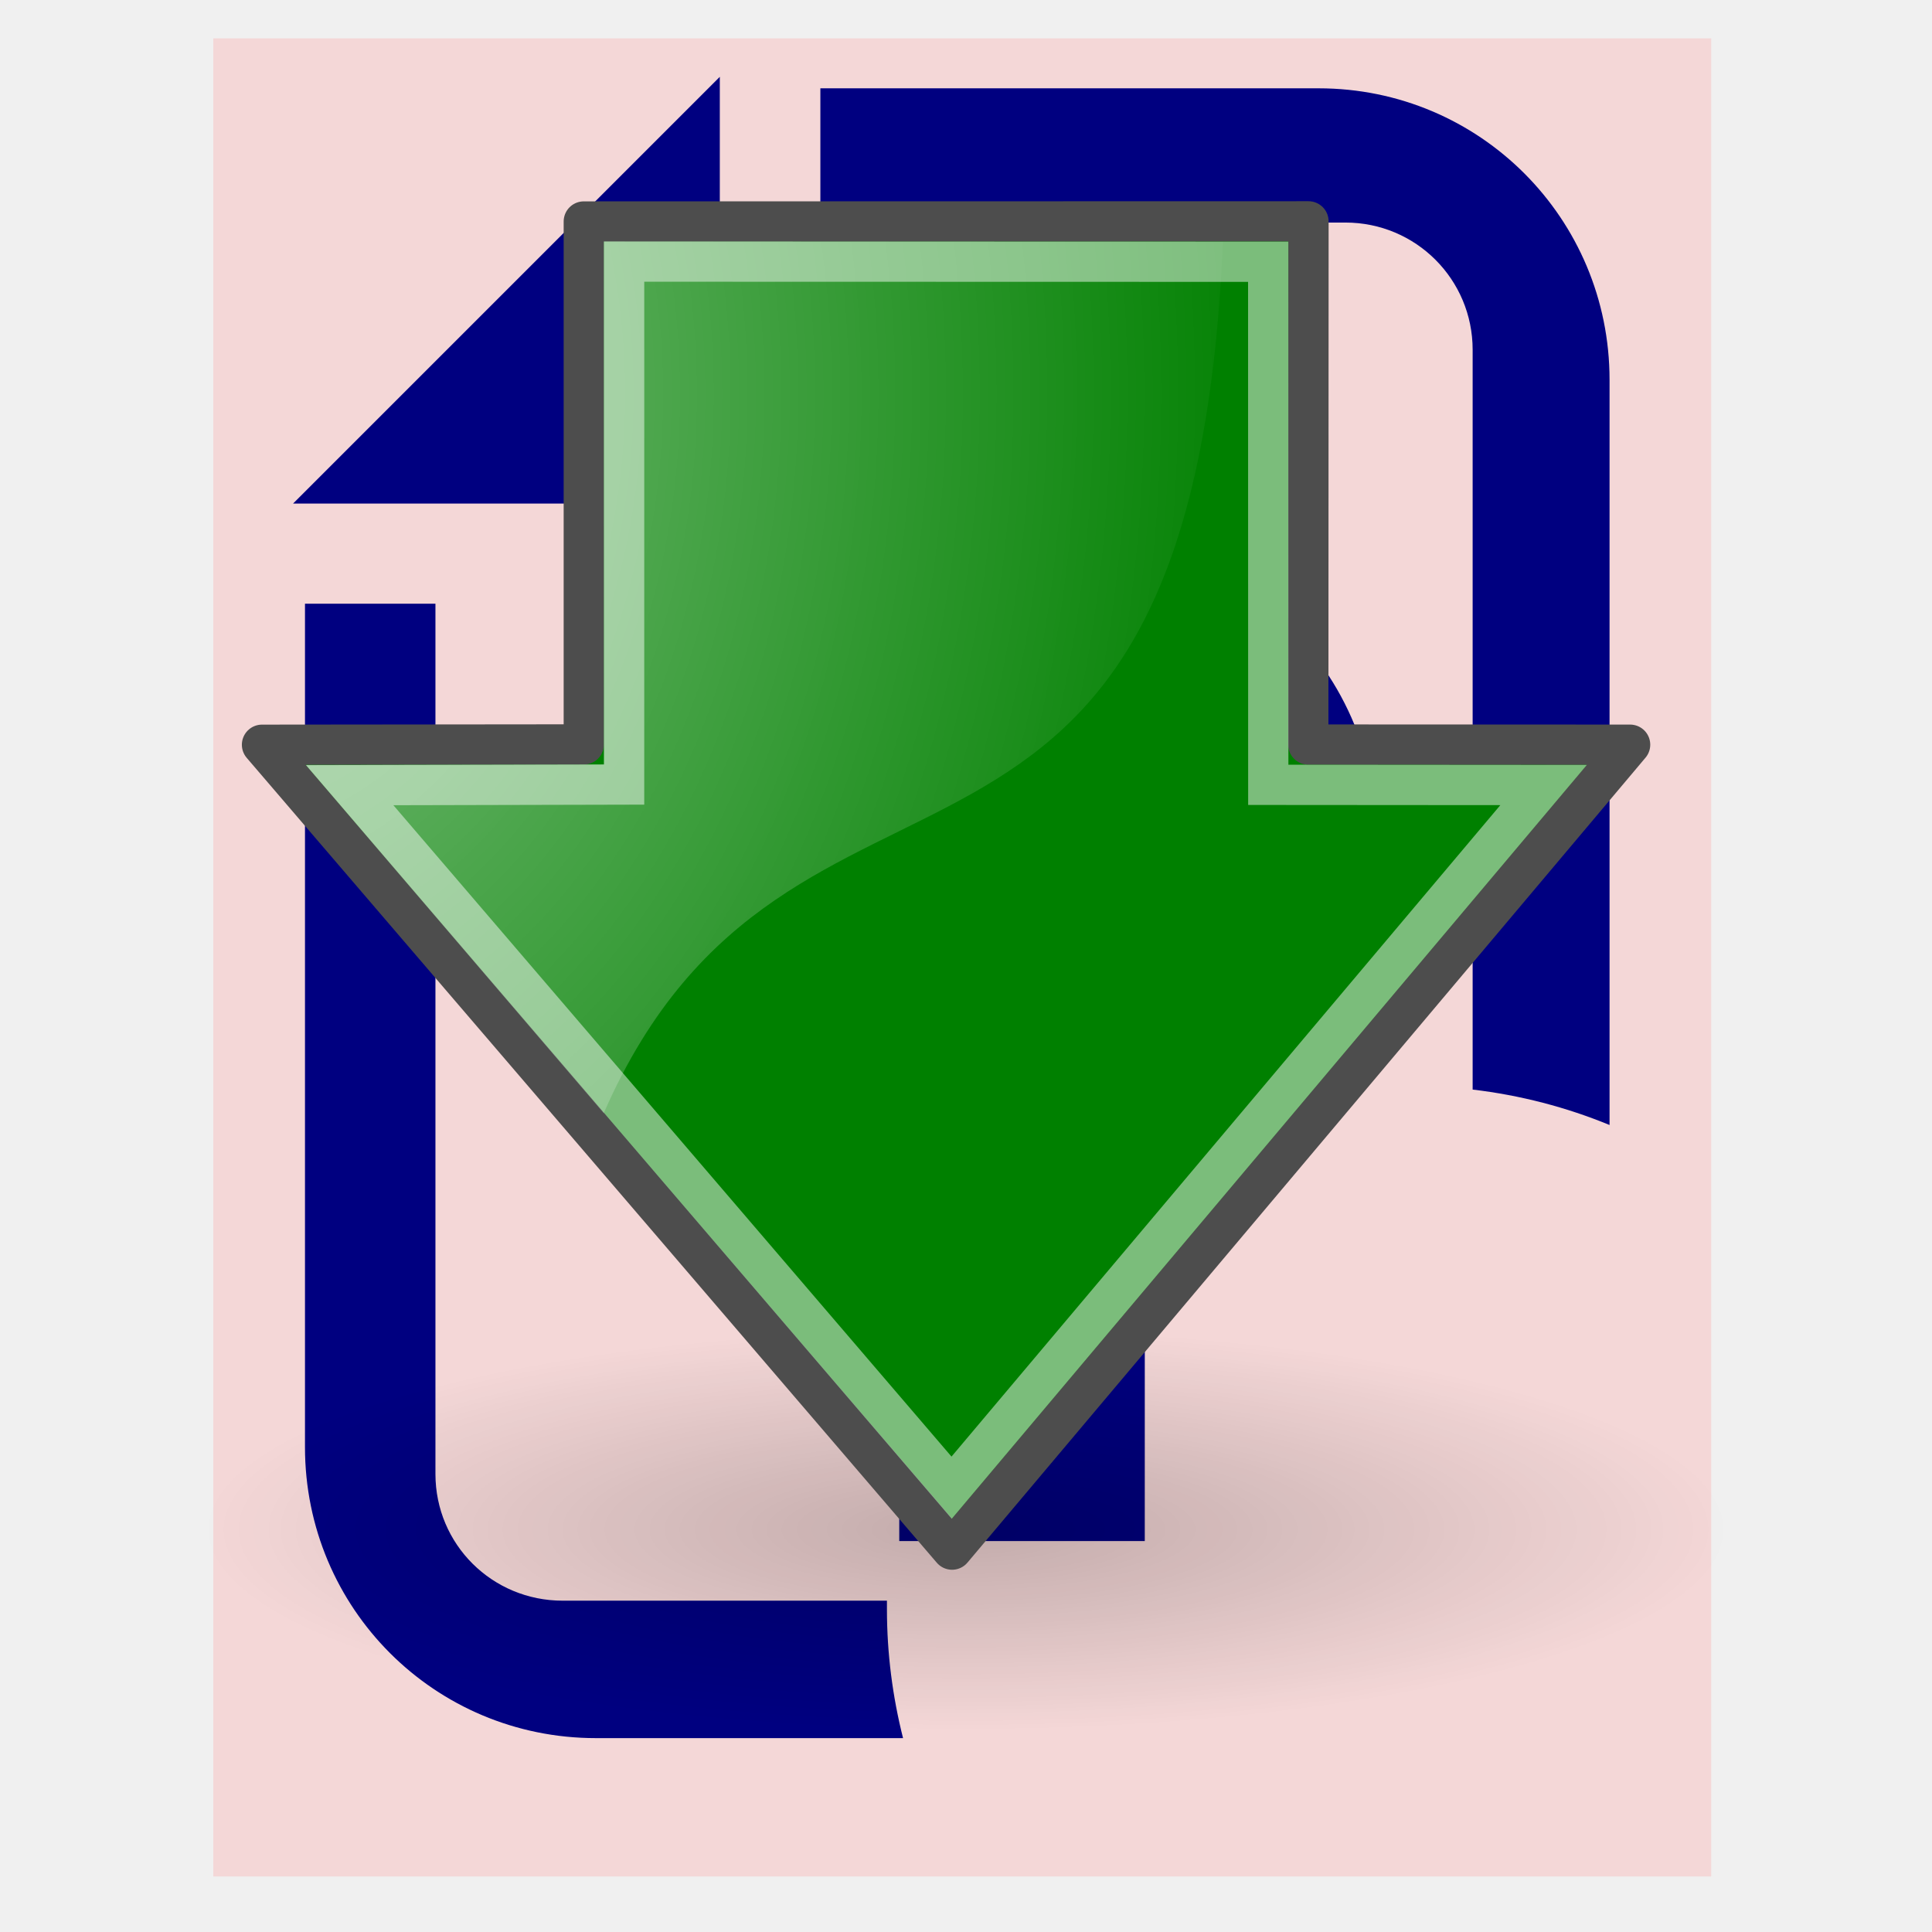
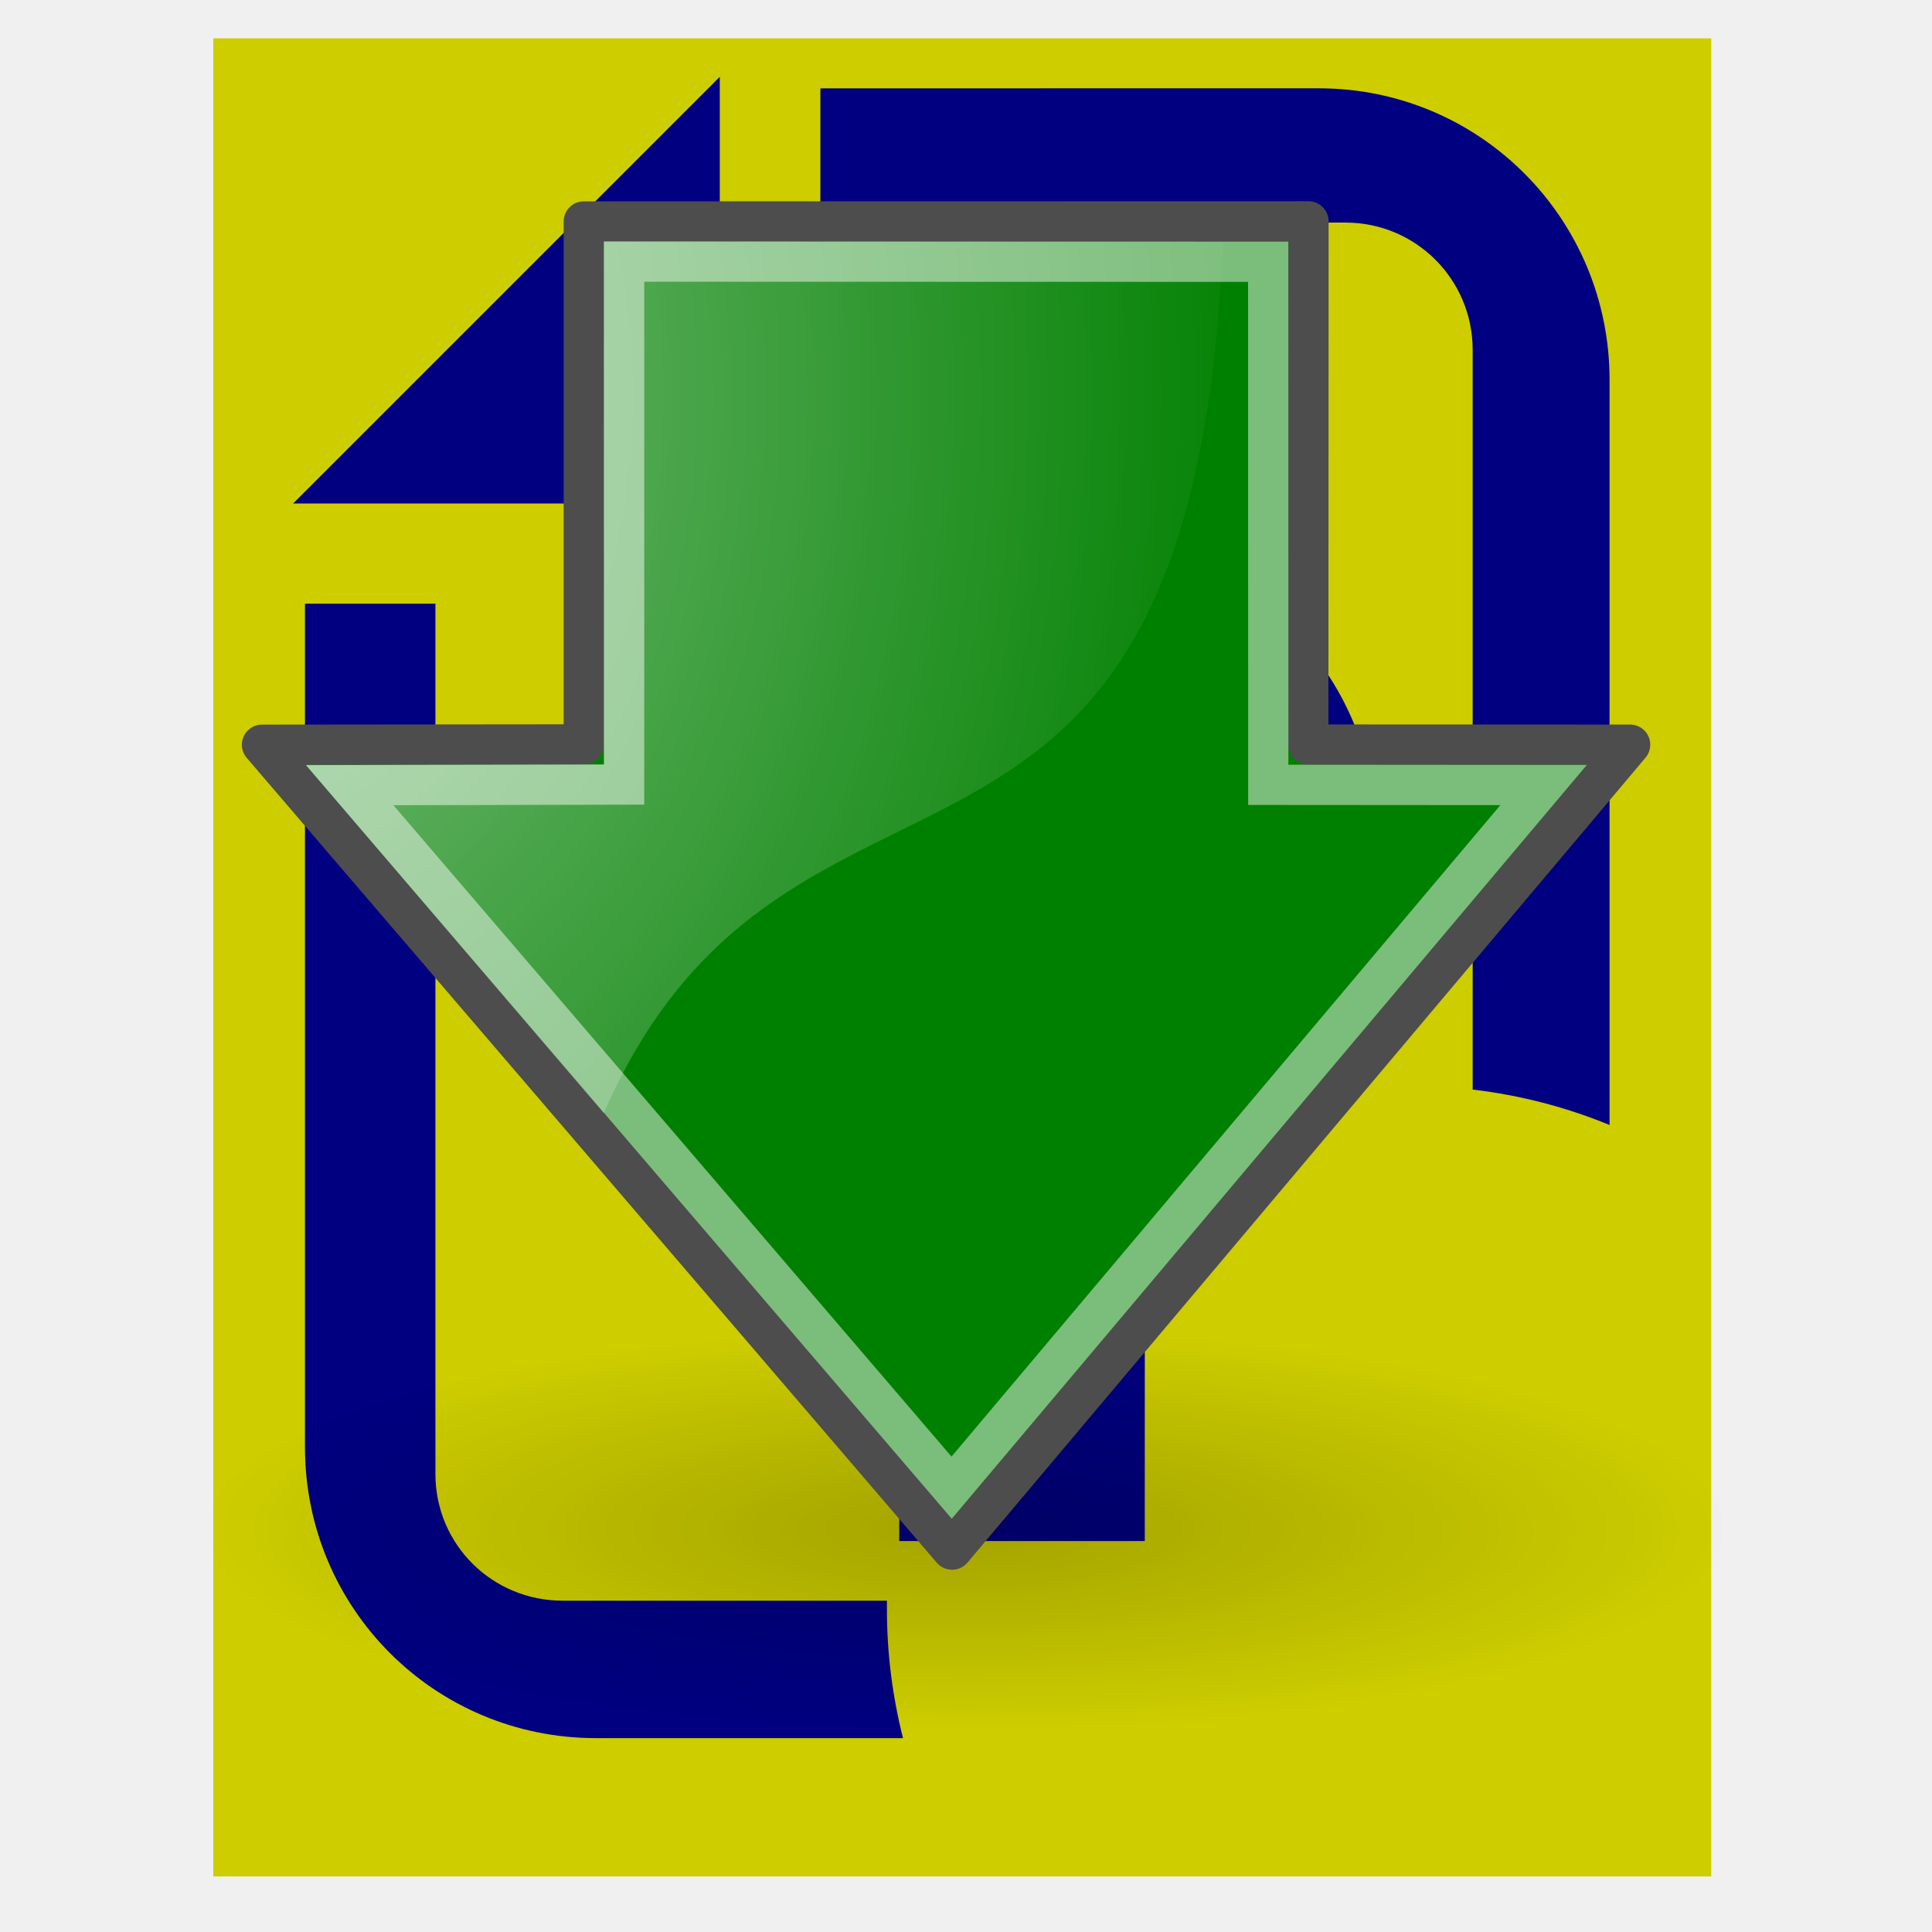
<svg xmlns="http://www.w3.org/2000/svg" xmlns:xlink="http://www.w3.org/1999/xlink" id="svg11300" height="48px" width="48px" version="1.1">
  <defs id="defs3">
    <linearGradient id="linearGradient1442">
      <stop id="stop1444" offset="0" style="stop-color:#73d216" />
      <stop id="stop1446" offset="1" style="stop-color:#4e9a06" />
    </linearGradient>
    <linearGradient id="linearGradient8662">
      <stop id="stop8664" offset="0" style="stop-color:#000000;stop-opacity:1;" />
      <stop id="stop8666" offset="1" style="stop-color:#000000;stop-opacity:0;" />
    </linearGradient>
    <linearGradient id="linearGradient8650">
      <stop id="stop8652" offset="0" style="stop-color:#ffffff;stop-opacity:1;" />
      <stop id="stop8654" offset="1" style="stop-color:#ffffff;stop-opacity:0;" />
    </linearGradient>
    <radialGradient xlink:href="#linearGradient8662" id="radialGradient1444" gradientUnits="userSpaceOnUse" gradientTransform="matrix(1,0,0,0.536723,1.614716e-15,16.87306)" cx="24.837" cy="36.421" fx="24.837" fy="36.421" r="15.645" />
    <radialGradient xlink:href="#linearGradient8650" id="radialGradient1471" gradientUnits="userSpaceOnUse" gradientTransform="matrix(0,2.046729,1.55761,0,2.91297,-22.93354)" cx="15.987" cy="1.535" fx="15.987" fy="1.535" r="17.171" />
  </defs>
  <g id="layer1">
-     <g id="g1004" transform="matrix(0.4268228,0,0,0.4268228,-2.351607,-2.060966)" style="stroke-width:2.343">
-       <rect style="opacity:0.998;fill:#f4d7d7;fill-opacity:1;stroke:none;stroke-width:17.71;stroke-linecap:round;stroke-linejoin:round;stroke-miterlimit:0" id="rect308" width="87.193" height="106.994" x="17.925" y="7.061" />
-       <path id="rect3945-3" d="M 53.262,9.97 V 17.783 h 30.562 c 4.1,0 7.406,3.306 7.406,7.406 v 43.062 c 2.79,0.33 5.462,1.031 7.969,2.062 v -43.375 c 0,-9.387 -7.551,-16.969 -16.938,-16.969 z m -30,30 v 49.094 c 0,9.387 7.551,16.938 16.938,16.938 h 17.875 c -0.606,-2.397 -0.938,-4.915 -0.938,-7.5 0,-0.168 -0.003,-0.332 0,-0.5 h -18.875 c -4.1,0 -7.406,-3.275 -7.406,-7.375 V 39.97 Z" style="fill:#000080;fill-opacity:1;stroke:#008080;stroke-width:0;stroke-linecap:round;stroke-linejoin:round;stroke-miterlimit:4;stroke-dasharray:none;stroke-opacity:1" />
-       <path id="path3988-9" d="M 25.398,32.967 46.237,12.128 v 20.839 z" style="fill:#000080;fill-opacity:1;stroke:#000080;stroke-width:2.343;stroke-opacity:1" />
-       <g aria-label="?" transform="scale(1.019769,0.9806139)" id="text382" style="font-weight:bold;font-size:77.808px;line-height:125%;font-family:'Nimbus Sans';-inkscape-font-specification:'Nimbus Sans Bold';letter-spacing:0px;word-spacing:0px;fill:#000080;stroke:#000080;stroke-width:2.343px">
-         <path d="m 68.331,79.59 c 0,-5.135 0.545,-5.991 5.213,-9.259 7.236,-5.135 9.337,-8.559 9.337,-15.095 0,-10.582 -7.936,-17.896 -19.374,-17.896 -6.691,0 -11.905,2.334 -15.25,6.925 -2.568,3.424 -3.579,7.158 -3.657,13.539 h 10.582 c 0,-7.003 3.268,-11.282 8.637,-11.282 4.591,0 8.092,3.813 8.092,8.948 0,3.501 -0.934,4.98 -5.447,8.714 -6.225,5.291 -8.014,8.792 -7.781,15.406 z m 1.245,4.279 H 57.904 v 11.36 h 11.671 z" id="path434" style="fill:#000080;stroke:#000080;stroke-width:2.343px" />
-       </g>
+     <rect style="opacity:0.998;fill:#cdcd00;fill-opacity:1;stroke:none;stroke-width:7.559;stroke-linecap:round;stroke-linejoin:round;stroke-miterlimit:0" id="rect308" width="37.216" height="45.667" x="5.299" y="0.953" />
+     <path id="rect3945-3" d="m 20.382,2.195 v 3.335 h 13.045 c 1.75,0 3.161,1.411 3.161,3.161 V 27.07 c 1.191,0.141 2.331,0.44 3.401,0.88 V 9.437 c 0,-4.006 -3.223,-7.243 -7.229,-7.243 z M 7.577,14.999 V 35.954 c 0,4.006 3.223,7.229 7.229,7.229 h 7.629 c -0.259,-1.023 -0.4,-2.098 -0.4,-3.201 0,-0.072 -0.001,-0.142 0,-0.213 h -8.056 c -1.75,0 -3.161,-1.398 -3.161,-3.148 V 14.999 Z" style="fill:#000080;fill-opacity:1;stroke:#008080;stroke-width:0;stroke-linecap:round;stroke-linejoin:round;stroke-miterlimit:4;stroke-dasharray:none;stroke-opacity:1" />
+     <path id="path3988-9" d="M 8.489,12.01 17.383,3.116 V 12.01 Z" style="fill:#000080;fill-opacity:1;stroke:#000080;stroke-width:1;stroke-opacity:1" />
+     <g aria-label="?" transform="matrix(0.4352608,0,0,0.4185483,-2.351607,-2.060966)" id="text382" style="font-weight:bold;font-size:77.808px;line-height:125%;font-family:'Nimbus Sans';-inkscape-font-specification:'Nimbus Sans Bold';letter-spacing:0px;word-spacing:0px;fill:#000080;stroke:#000080;stroke-width:2.343px">
+       <path d="m 68.331,79.59 c 0,-5.135 0.545,-5.991 5.213,-9.259 7.236,-5.135 9.337,-8.559 9.337,-15.095 0,-10.582 -7.936,-17.896 -19.374,-17.896 -6.691,0 -11.905,2.334 -15.25,6.925 -2.568,3.424 -3.579,7.158 -3.657,13.539 h 10.582 c 0,-7.003 3.268,-11.282 8.637,-11.282 4.591,0 8.092,3.813 8.092,8.948 0,3.501 -0.934,4.98 -5.447,8.714 -6.225,5.291 -8.014,8.792 -7.781,15.406 z m 1.245,4.279 H 57.904 v 11.36 h 11.671 z" id="path434" style="fill:#000080;stroke:#000080;stroke-width:2.343px" />
    </g>
    <path transform="matrix(1.214466,0,0,0.595458,-6.163846,16.31275)" d="M 40.482 36.421 A 15.645 8.397 0 1 1  9.192,36.421 A 15.645 8.397 0 1 1  40.482 36.421 z" id="path8660" style="opacity:0.205;color:#000000;fill:url(#radialGradient1444);fill-opacity:1;fill-rule:evenodd;stroke:none;stroke-width:1;stroke-linecap:butt;stroke-linejoin:miter;marker:none;marker-start:none;marker-mid:none;marker-end:none;stroke-miterlimit:10;stroke-dasharray:none;stroke-dashoffset:0;stroke-opacity:1;visibility:visible;display:inline;overflow:visible" />
    <path style="color:#000000;display:inline;overflow:visible;visibility:visible;fill:#008000;fill-opacity:1;fill-rule:evenodd;stroke:#4d4d4d;stroke-width:1;stroke-linecap:round;stroke-linejoin:round;stroke-miterlimit:10;stroke-dasharray:none;stroke-dashoffset:0;stroke-opacity:1;marker:none;marker-start:none;marker-mid:none;marker-end:none" d="m 32.509,5.499 -18.005,0.004 v 12.992 l -7.995,0.008 17.145,19.997 16.846,-19.998 -7.996,-0.004 z" id="path8643" />
    <path style="color:#000000;display:inline;overflow:visible;visibility:visible;opacity:0.508;fill:url(#radialGradient1471);fill-opacity:1;fill-rule:evenodd;stroke:none;stroke-width:1;stroke-linecap:round;stroke-linejoin:round;stroke-miterlimit:10;stroke-dasharray:none;stroke-dashoffset:0;stroke-opacity:1;marker:none;marker-start:none;marker-mid:none;marker-end:none" d="m 7.599,19.006 7.406,-0.012 -0.003,-12.993 15.379,0.009 C 29.611,24.351 19.658,17.003 14.999,27.657 Z" id="path8645" />
    <path id="path8658" d="M 31.508,6.503 15.506,6.499 v 12.993 l -6.817,0.016 14.954,17.453 14.707,-17.457 -6.84,-0.005 z" style="color:#000000;display:inline;overflow:visible;visibility:visible;opacity:0.481;fill:none;fill-opacity:1;fill-rule:evenodd;stroke:#ffffff;stroke-width:1;stroke-linecap:butt;stroke-linejoin:miter;stroke-miterlimit:10;stroke-dasharray:none;stroke-dashoffset:0;stroke-opacity:1;marker:none;marker-start:none;marker-mid:none;marker-end:none" />
  </g>
</svg>
